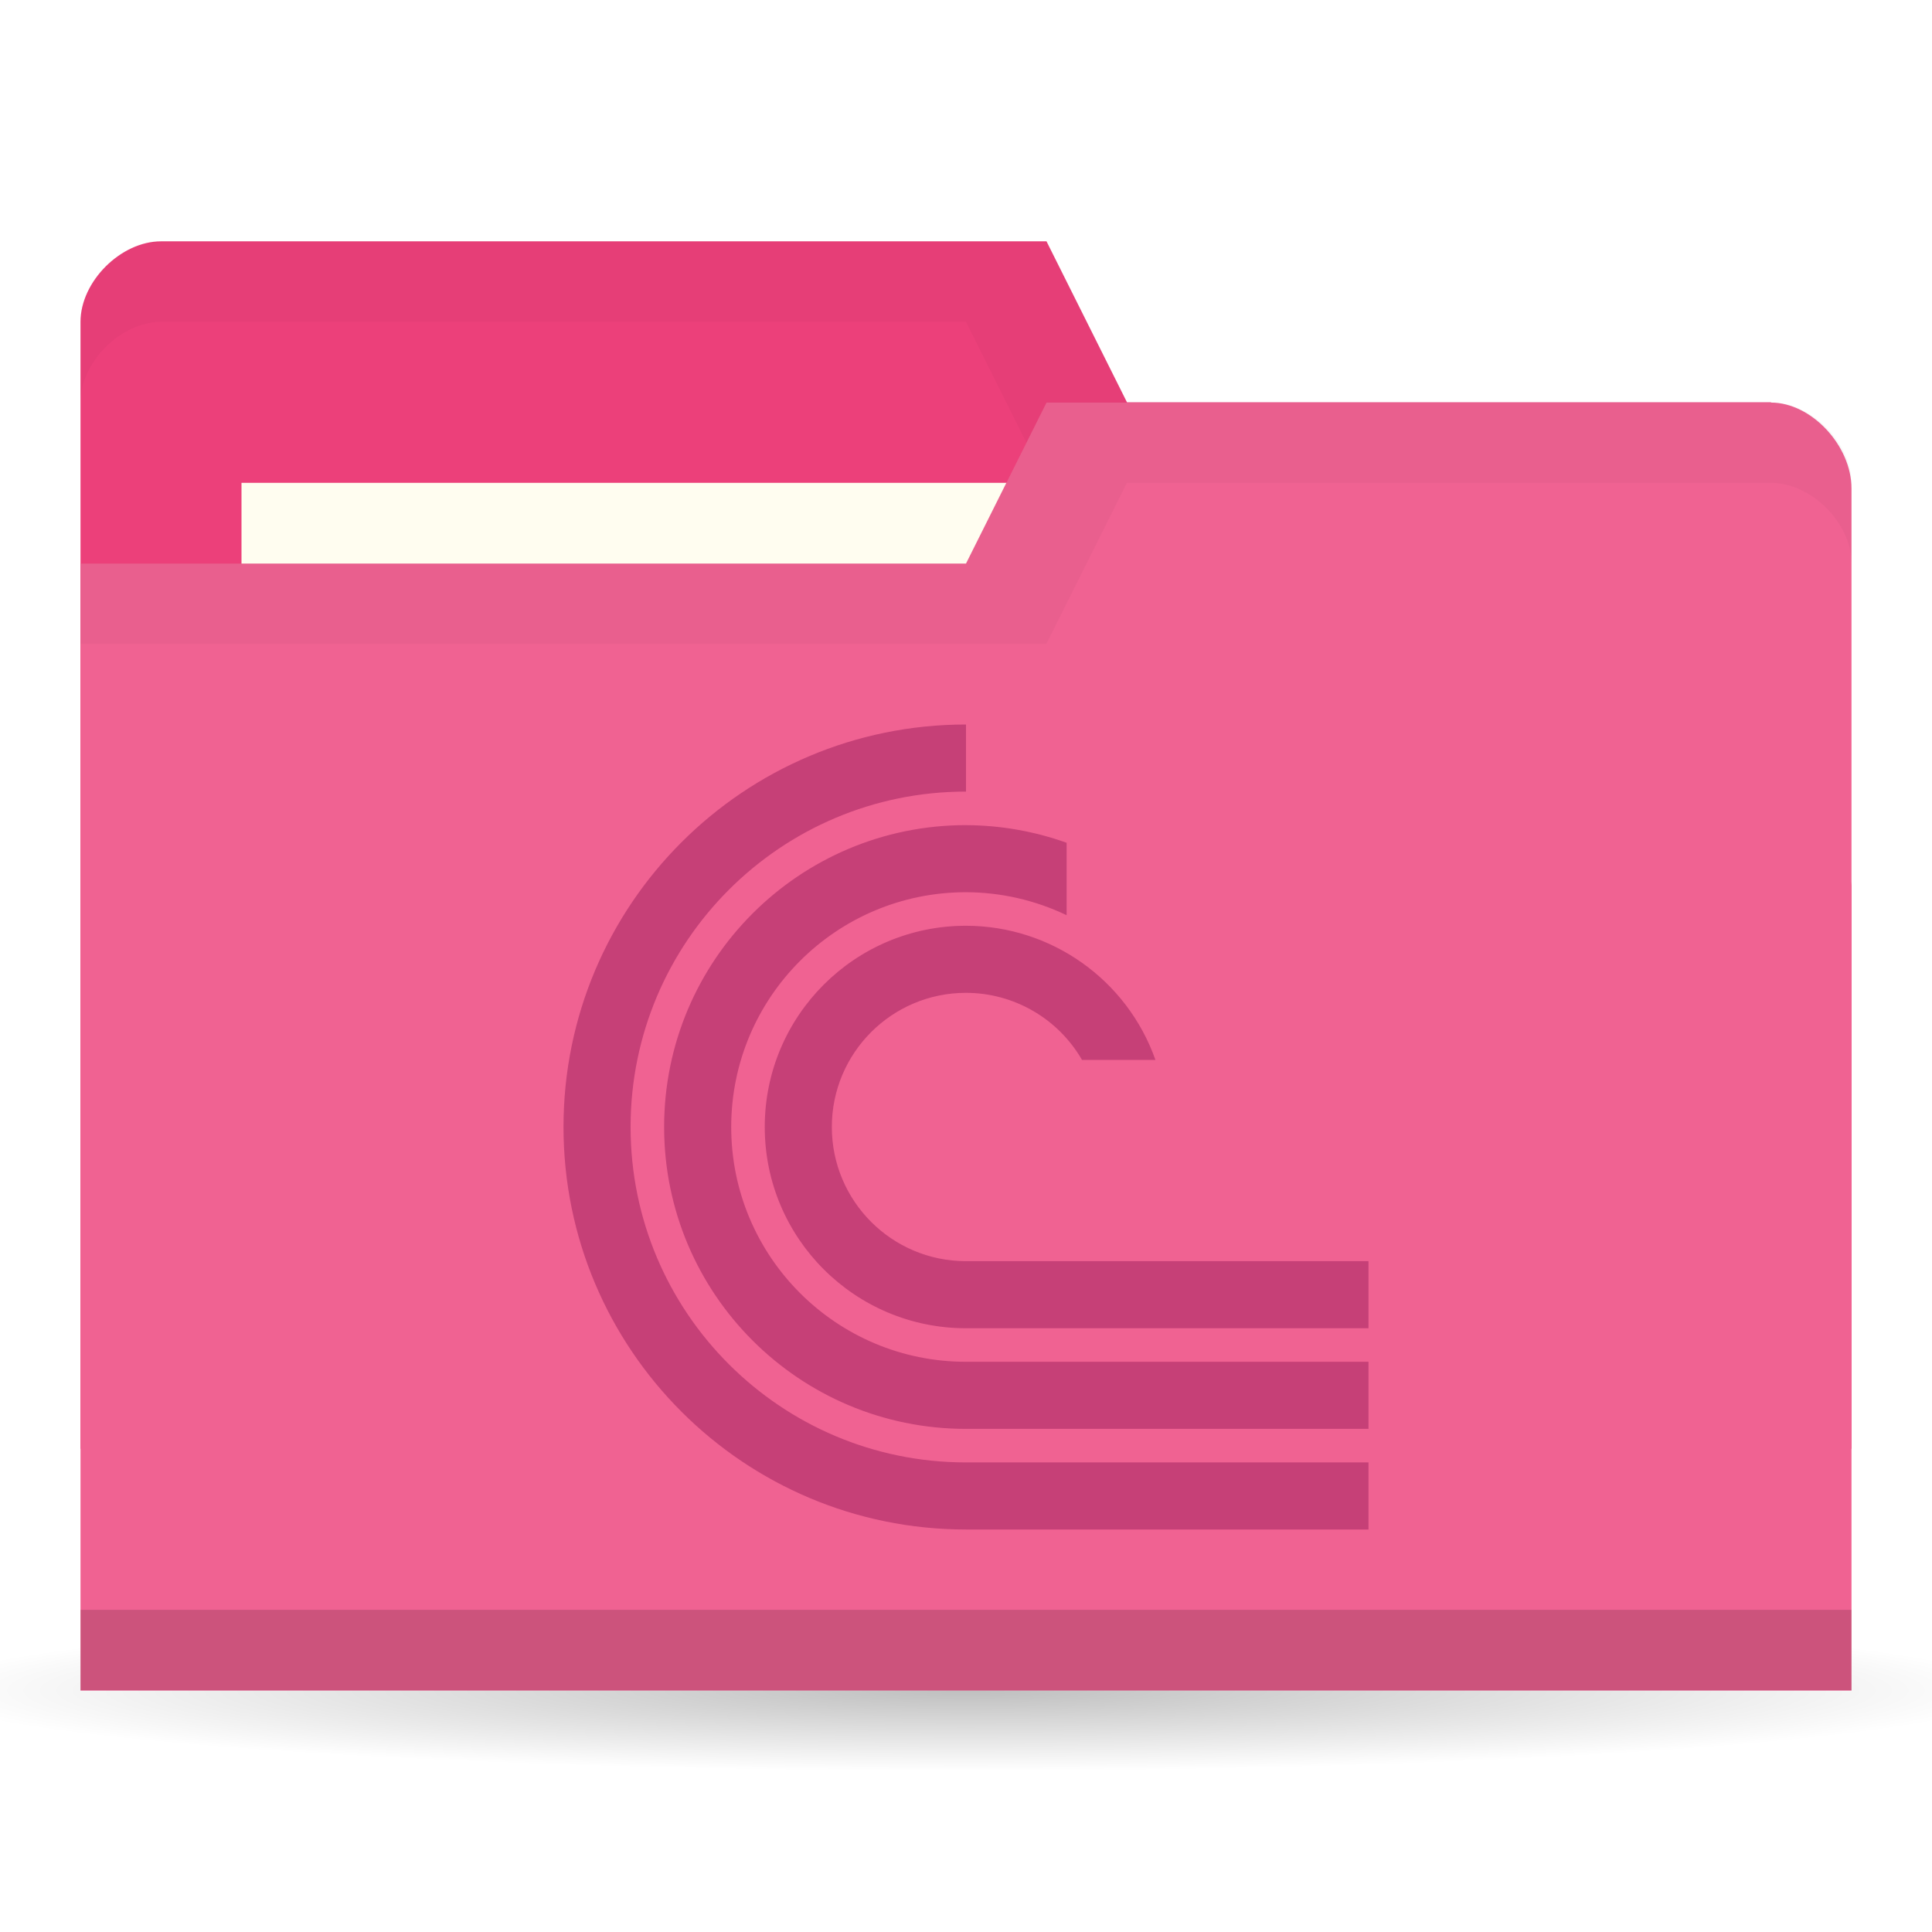
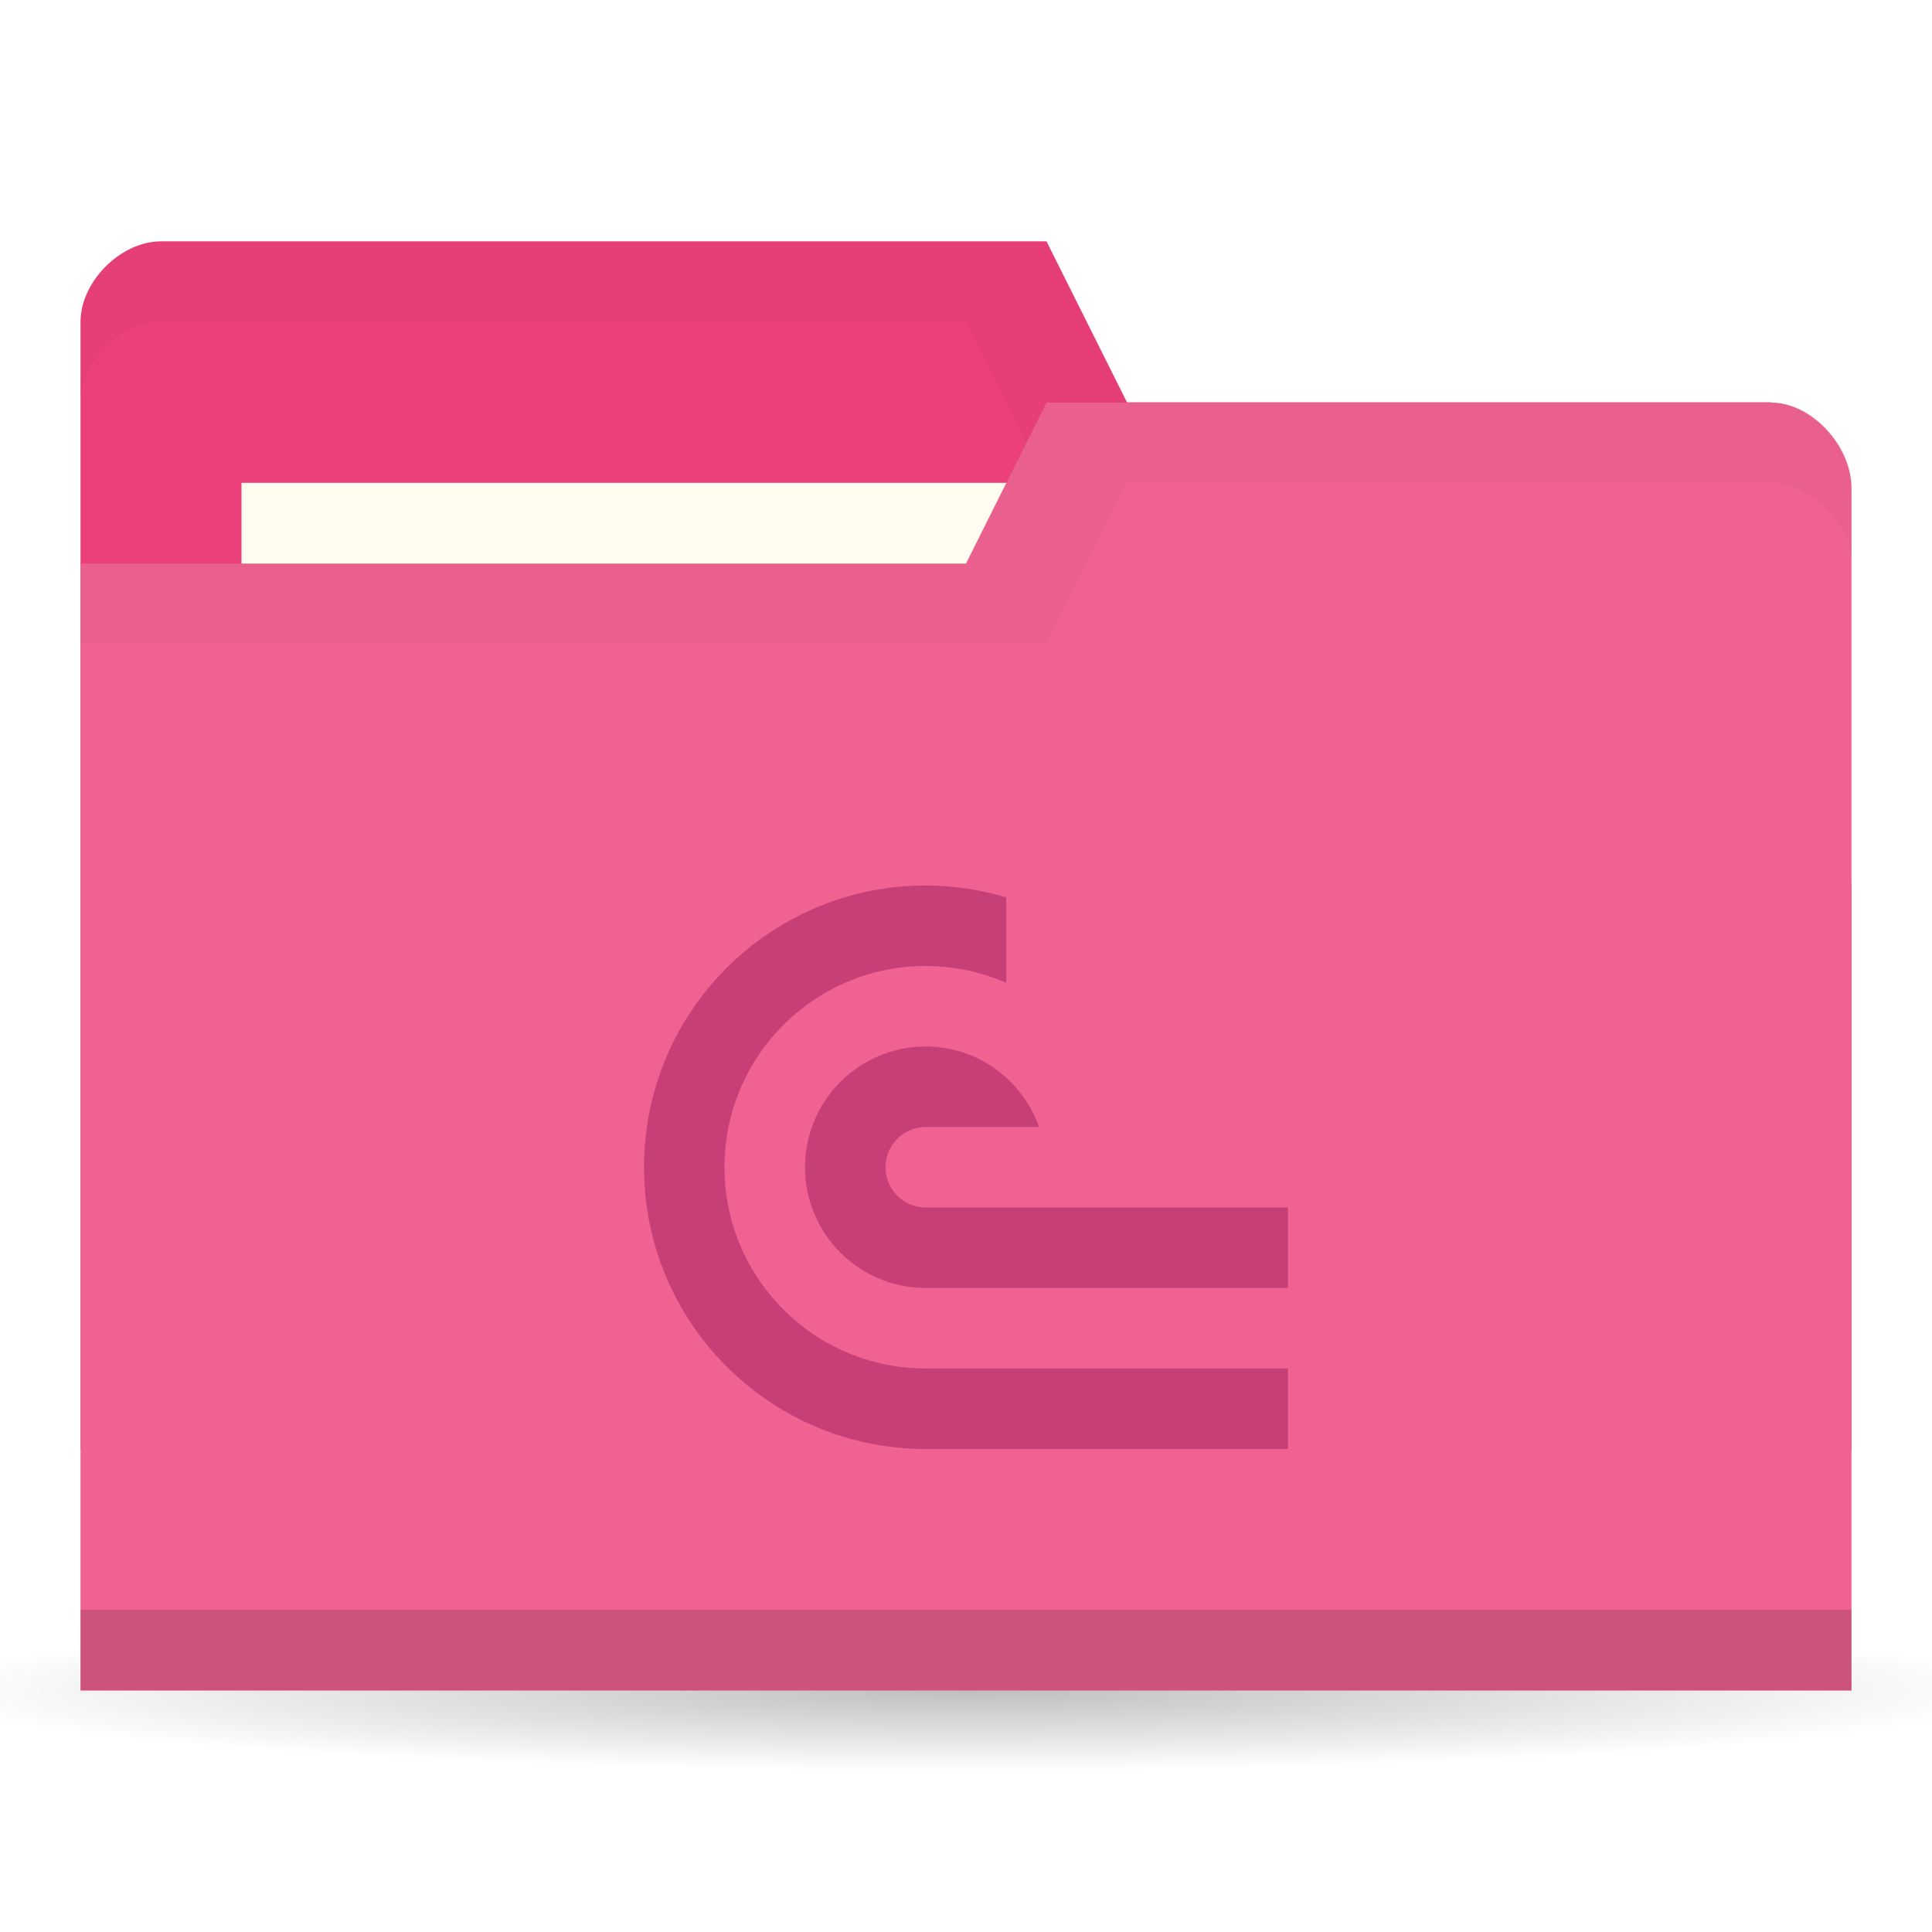
<svg xmlns="http://www.w3.org/2000/svg" version="1.1" viewBox="0 0 24 24">
  <defs>
    <radialGradient id="radialGradient3766" cx="11" cy="19" r="11" gradientTransform="matrix(1 0 0 .09090909 0 17.27273)" gradientUnits="userSpaceOnUse">
      <stop offset="0" />
      <stop style="stop-opacity:0" offset="1" />
    </radialGradient>
-     <clipPath id="clipPath1078">
-       <rect x="20" y="27" width="24" height="24" style="fill-rule:evenodd;fill:#00f;stroke-width:.952" />
+     <clipPath id="clipPath1007">
+       <rect x="9" y="11" width="8" height="7" style="fill-rule:evenodd;fill:#00f;stroke-width:1.069" />
    </clipPath>
  </defs>
  <g transform="translate(0,-1028.362)">
    <path transform="matrix(1.181818,0,0,1,-1,1030.362)" d="m22 19a11 1 0 1 1-22 0 11 1 0 1 1 22 0z" style="fill:url(#radialGradient3766);opacity:.25" />
    <path d="m1 1032.36v14h22v-7l-1-6h-8l-1-2h-11c-0.5 0-1 0.5-1 1z" style="fill:#ec407a" />
-     <path d="m2 1031.36c-0.5 0-1 0.5-1 1v1c0-0.5 0.5-1 1-1h10l1 2h9v6-1-6h-8l-1-2z" style="opacity:.03" />
+     <path d="m2 1031.36c-0.5 0-1 0.5-1 1v1c0-0.5 0.5-1 1-1h10l1 2h9v6-7h-8l-1-2z" style="opacity:.03" />
    <rect x="3" y="1034.36" width="10" height="4" style="fill:#fffdf0" />
    <path d="m23 1034.43v14.933h-22v-14h11l1-2h9c0.5 0 1 0.533 1 1.067z" style="fill:#f06292" />
    <path d="m1 1048.36v1h22v-1z" style="opacity:.15" />
    <path d="m13 1033.36-1 2h-11v1h12l1-2h8c0.5 0 1 0.5 1 1v-1c0-0.5-0.5-1-1-1z" style="opacity:.03" />
-     <path transform="matrix(.4166667 0 0 .4166667 -1.333333 1026.112)" d="m32 27a12 12 0 0 0-12 12 12 12 0 0 0 12 12h25v-2h-25a10 10 0 0 1-10-10 10 10 0 0 1 10-10zm0 3c-4.971 0-9 4.029-9 9s4.029 9 9 9h25v-2h-25c-3.866 0-7-3.134-7-7s3.134-7 7-7c1.038 0.003 2.063 0.237 3 0.686v-2.16c-0.963-0.344-1.977-0.522-3-0.525zm0 3a6 6 0 0 0-6 6 6 6 0 0 0 6 6h25v-2h-25a4 4 0 0 1-4-4 4 4 0 0 1 4-4 4 4 0 0 1 3.459 2h2.189a6 6 0 0 0-5.648-4z" clip-path="url(#clipPath1078)" style="fill:#c64077" />
+     <path transform="translate(-1,1028.362)" d="m12.5 11c-1.933 0-3.5 1.567-3.5 3.5s1.567 3.5 3.5 3.5h9.5v-1h-9.5c-1.381 0-2.5-1.119-2.5-2.5s1.119-2.5 2.5-2.5c0.344 3.94e-4 0.685 0.071 1 0.209v-1.061c-0.324-0.098-0.661-0.147-1-0.148zm0 2c-0.828 0-1.5 0.672-1.5 1.5s0.672 1.5 1.5 1.5h9.5v-1h-9.5c-0.276 0-0.5-0.224-0.5-0.5s0.224-0.5 0.5-0.5h1.408c-0.207-0.581-0.756-1-1.408-1z" clip-path="url(#clipPath1007)" style="fill:#c64077" />
  </g>
</svg>
